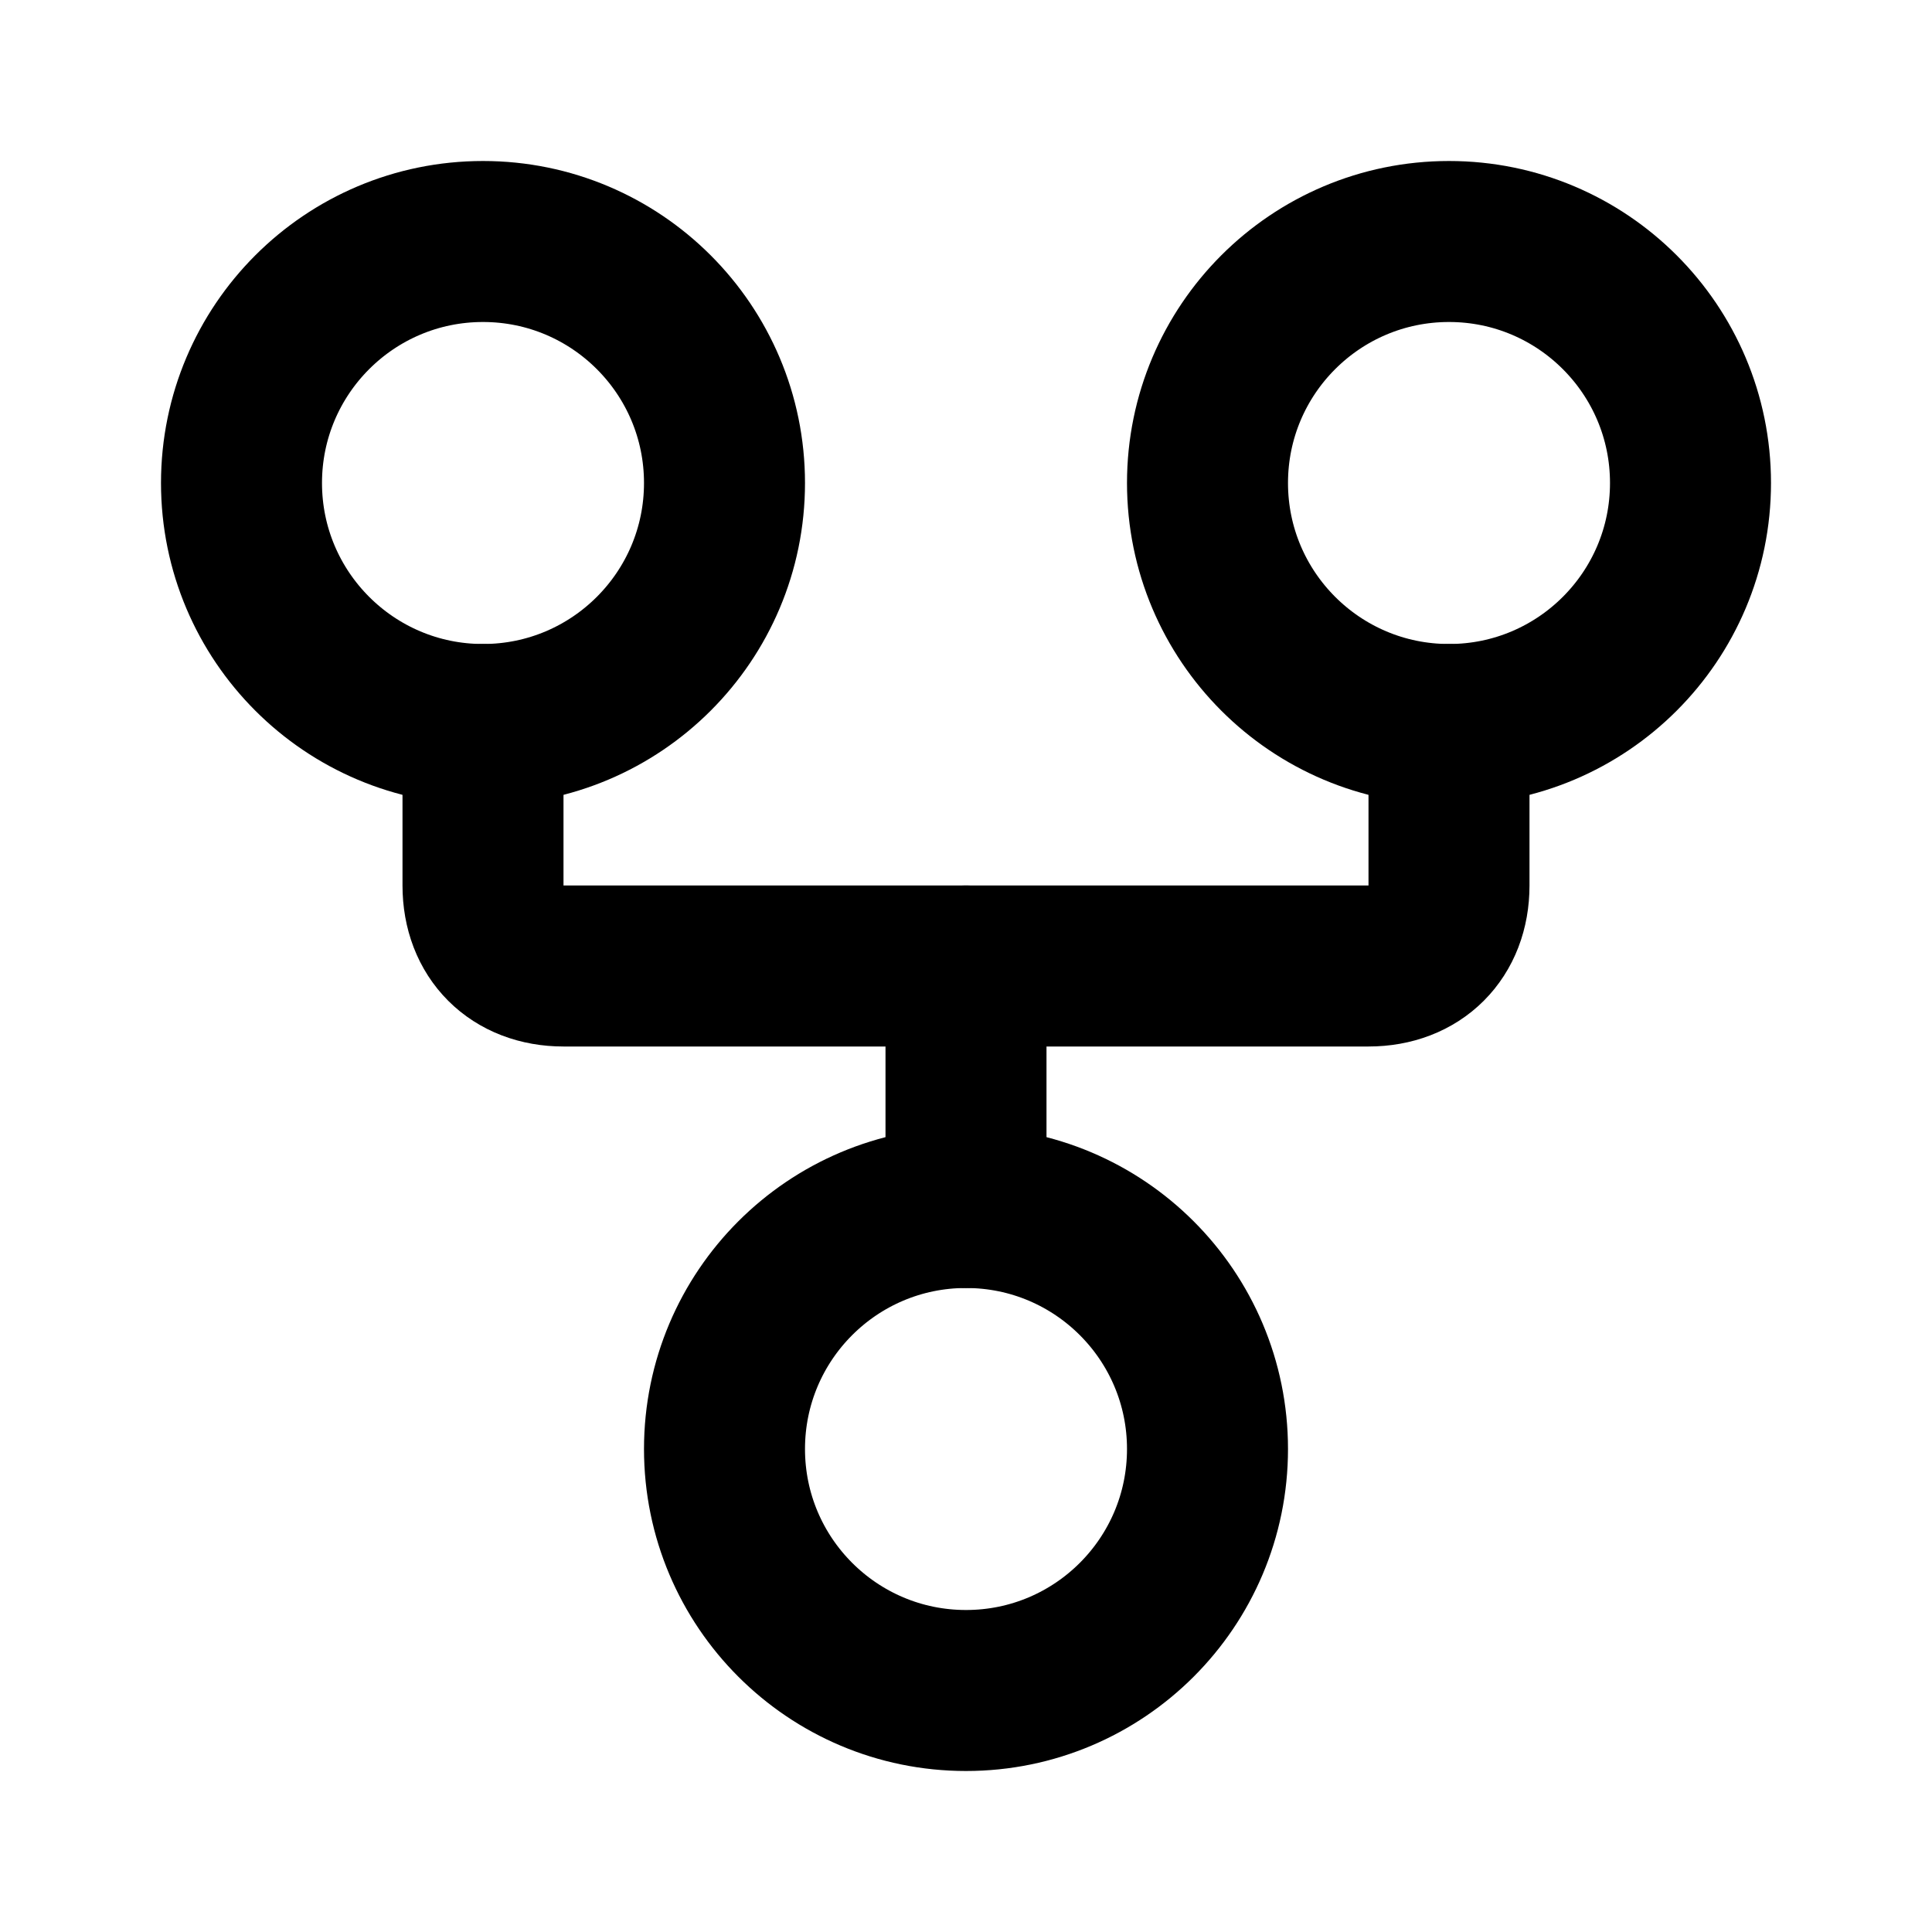
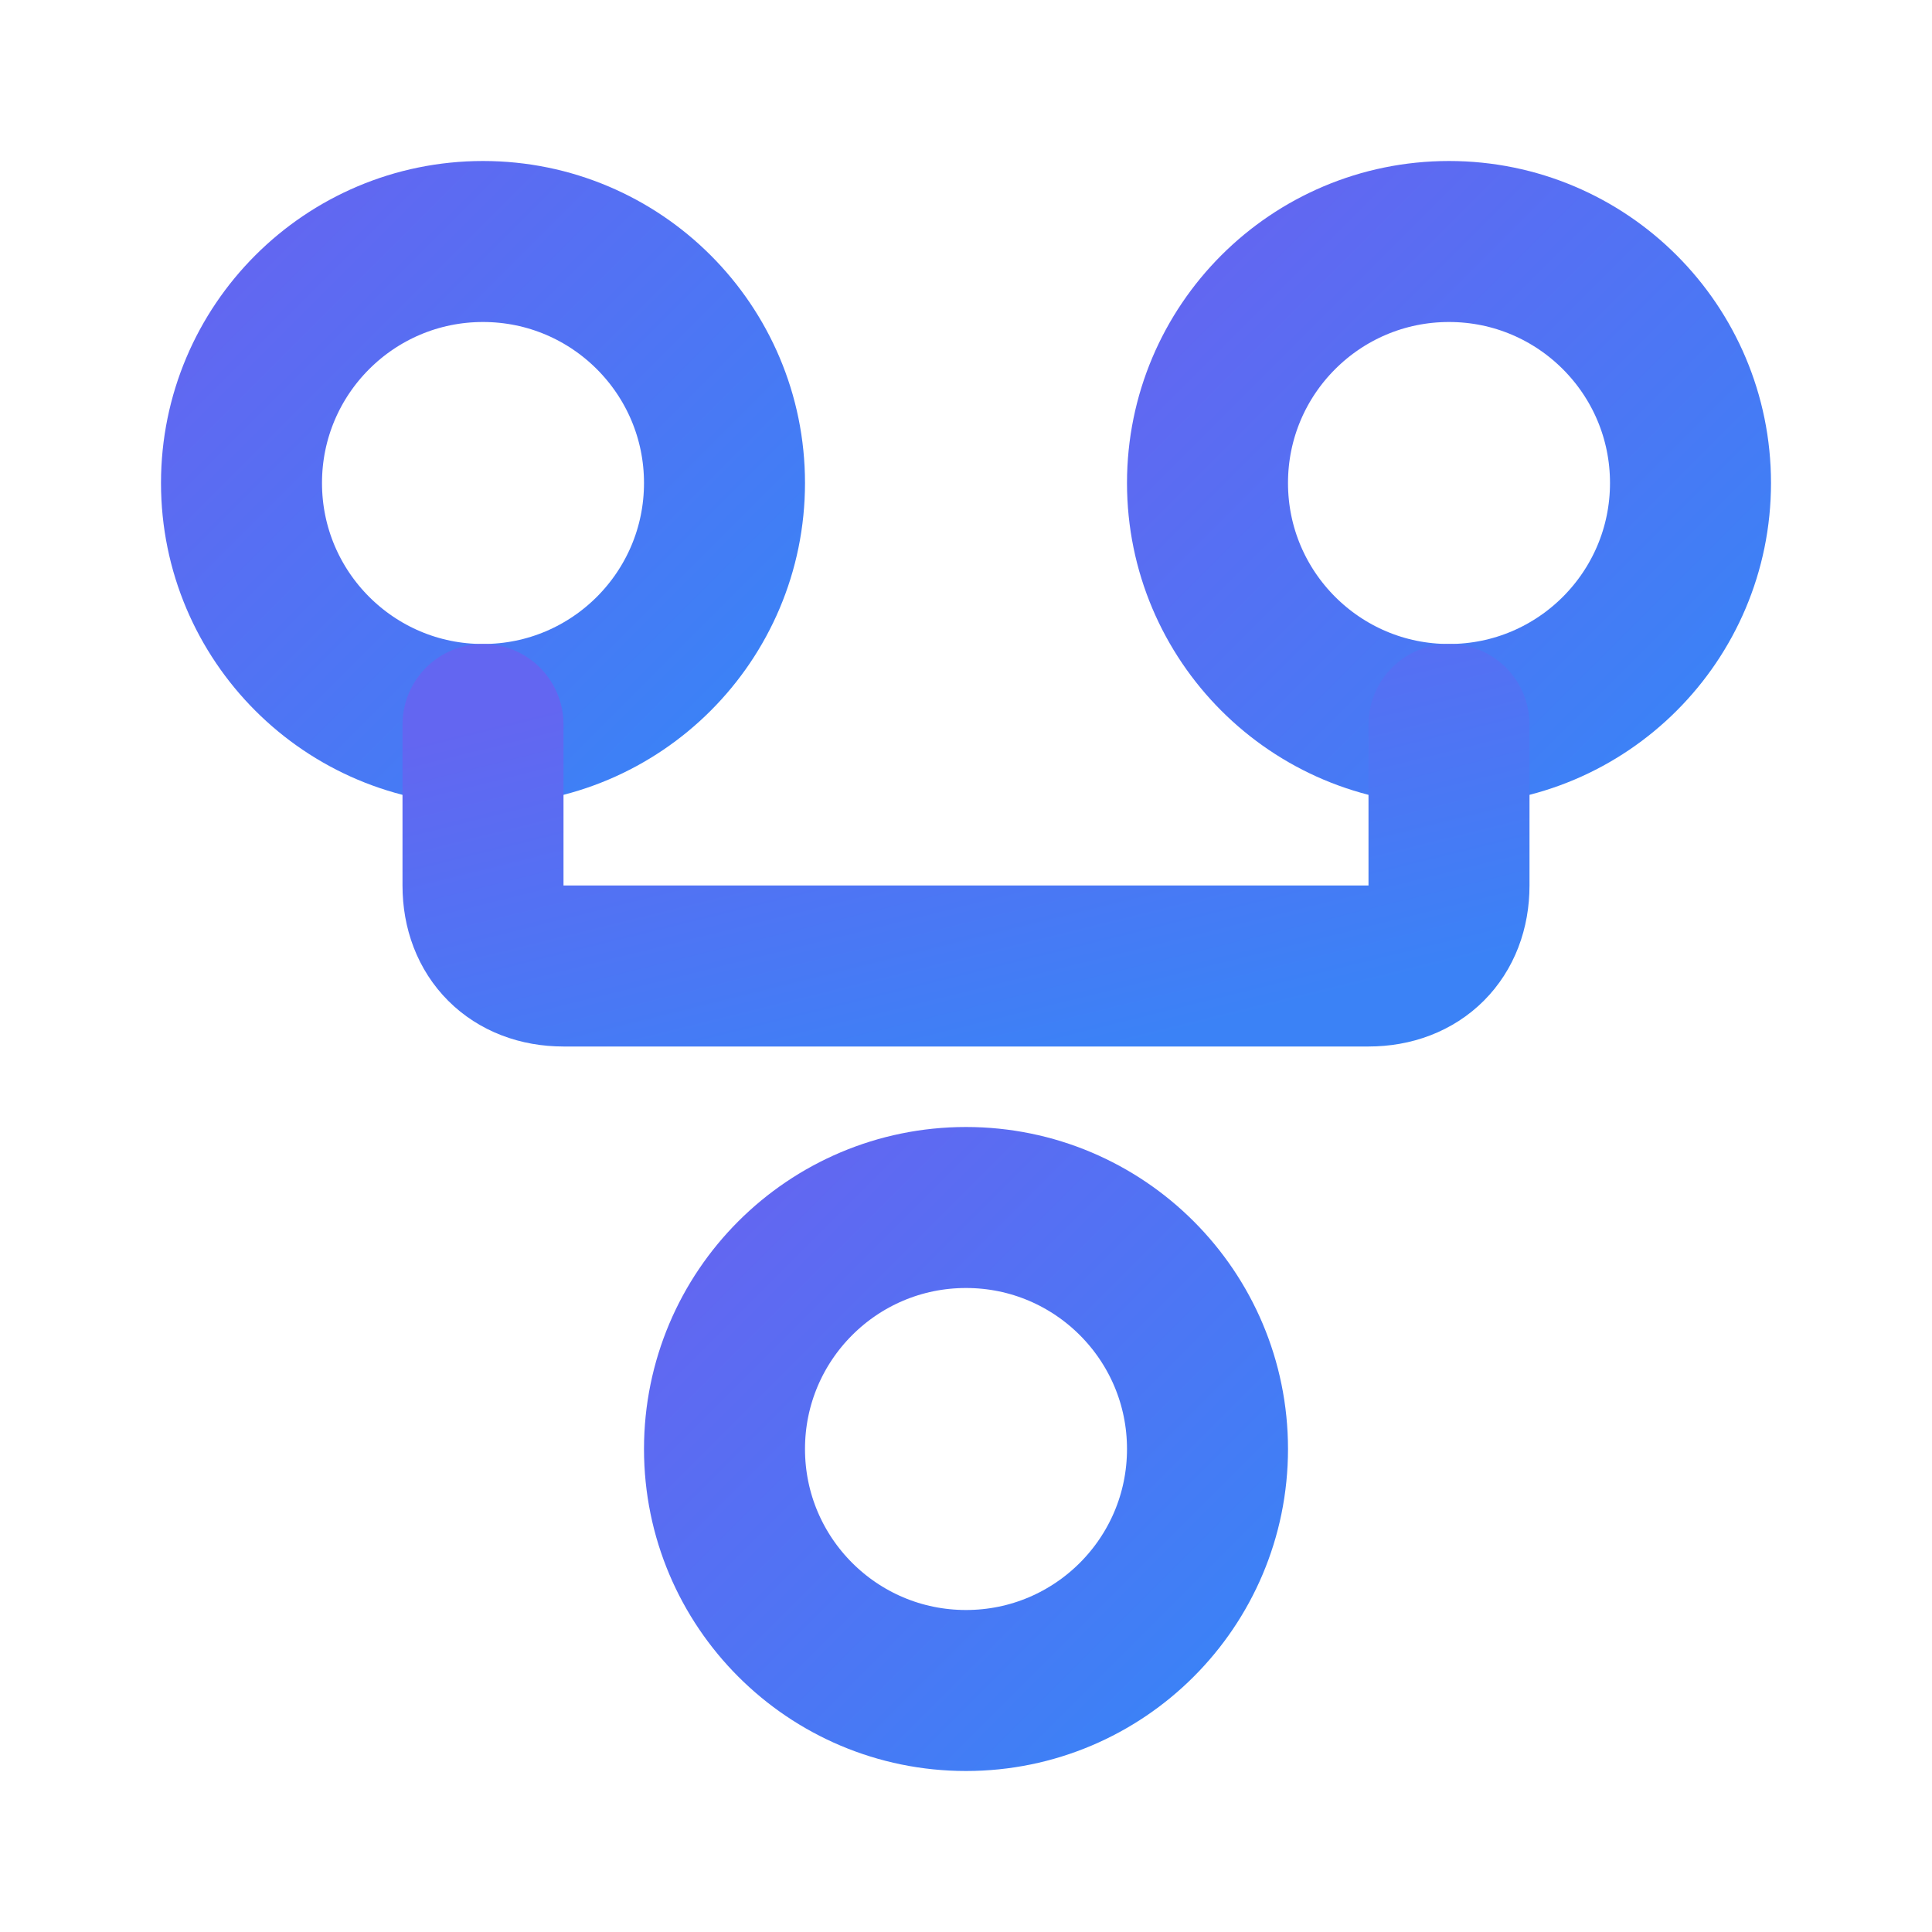
- <svg xmlns="http://www.w3.org/2000/svg" width="24" height="24" viewBox="0 0 24 24" fill="none" stroke="currentColor" stroke-width="2" stroke-linecap="round" stroke-linejoin="round">
+ <svg xmlns="http://www.w3.org/2000/svg" width="24" height="24" viewBox="0 0 24 24" fill="none" stroke="url(#grad)" stroke-width="2" stroke-linecap="round" stroke-linejoin="round">
+   <defs>
+     <linearGradient id="grad" x1="0%" y1="0%" x2="100%" y2="100%">
+       <stop offset="0%" stop-color="#6366f1" />
+       <stop offset="100%" stop-color="#3b82f6" />
+     </linearGradient>
+   </defs>
  <circle cx="12" cy="18" r="3" />
  <circle cx="6" cy="6" r="3" />
  <circle cx="18" cy="6" r="3" />
  <path d="M18 9v2c0 .6-.4 1-1 1H7c-.6 0-1-.4-1-1V9" />
  <path d="M12 12v3" />
</svg>
